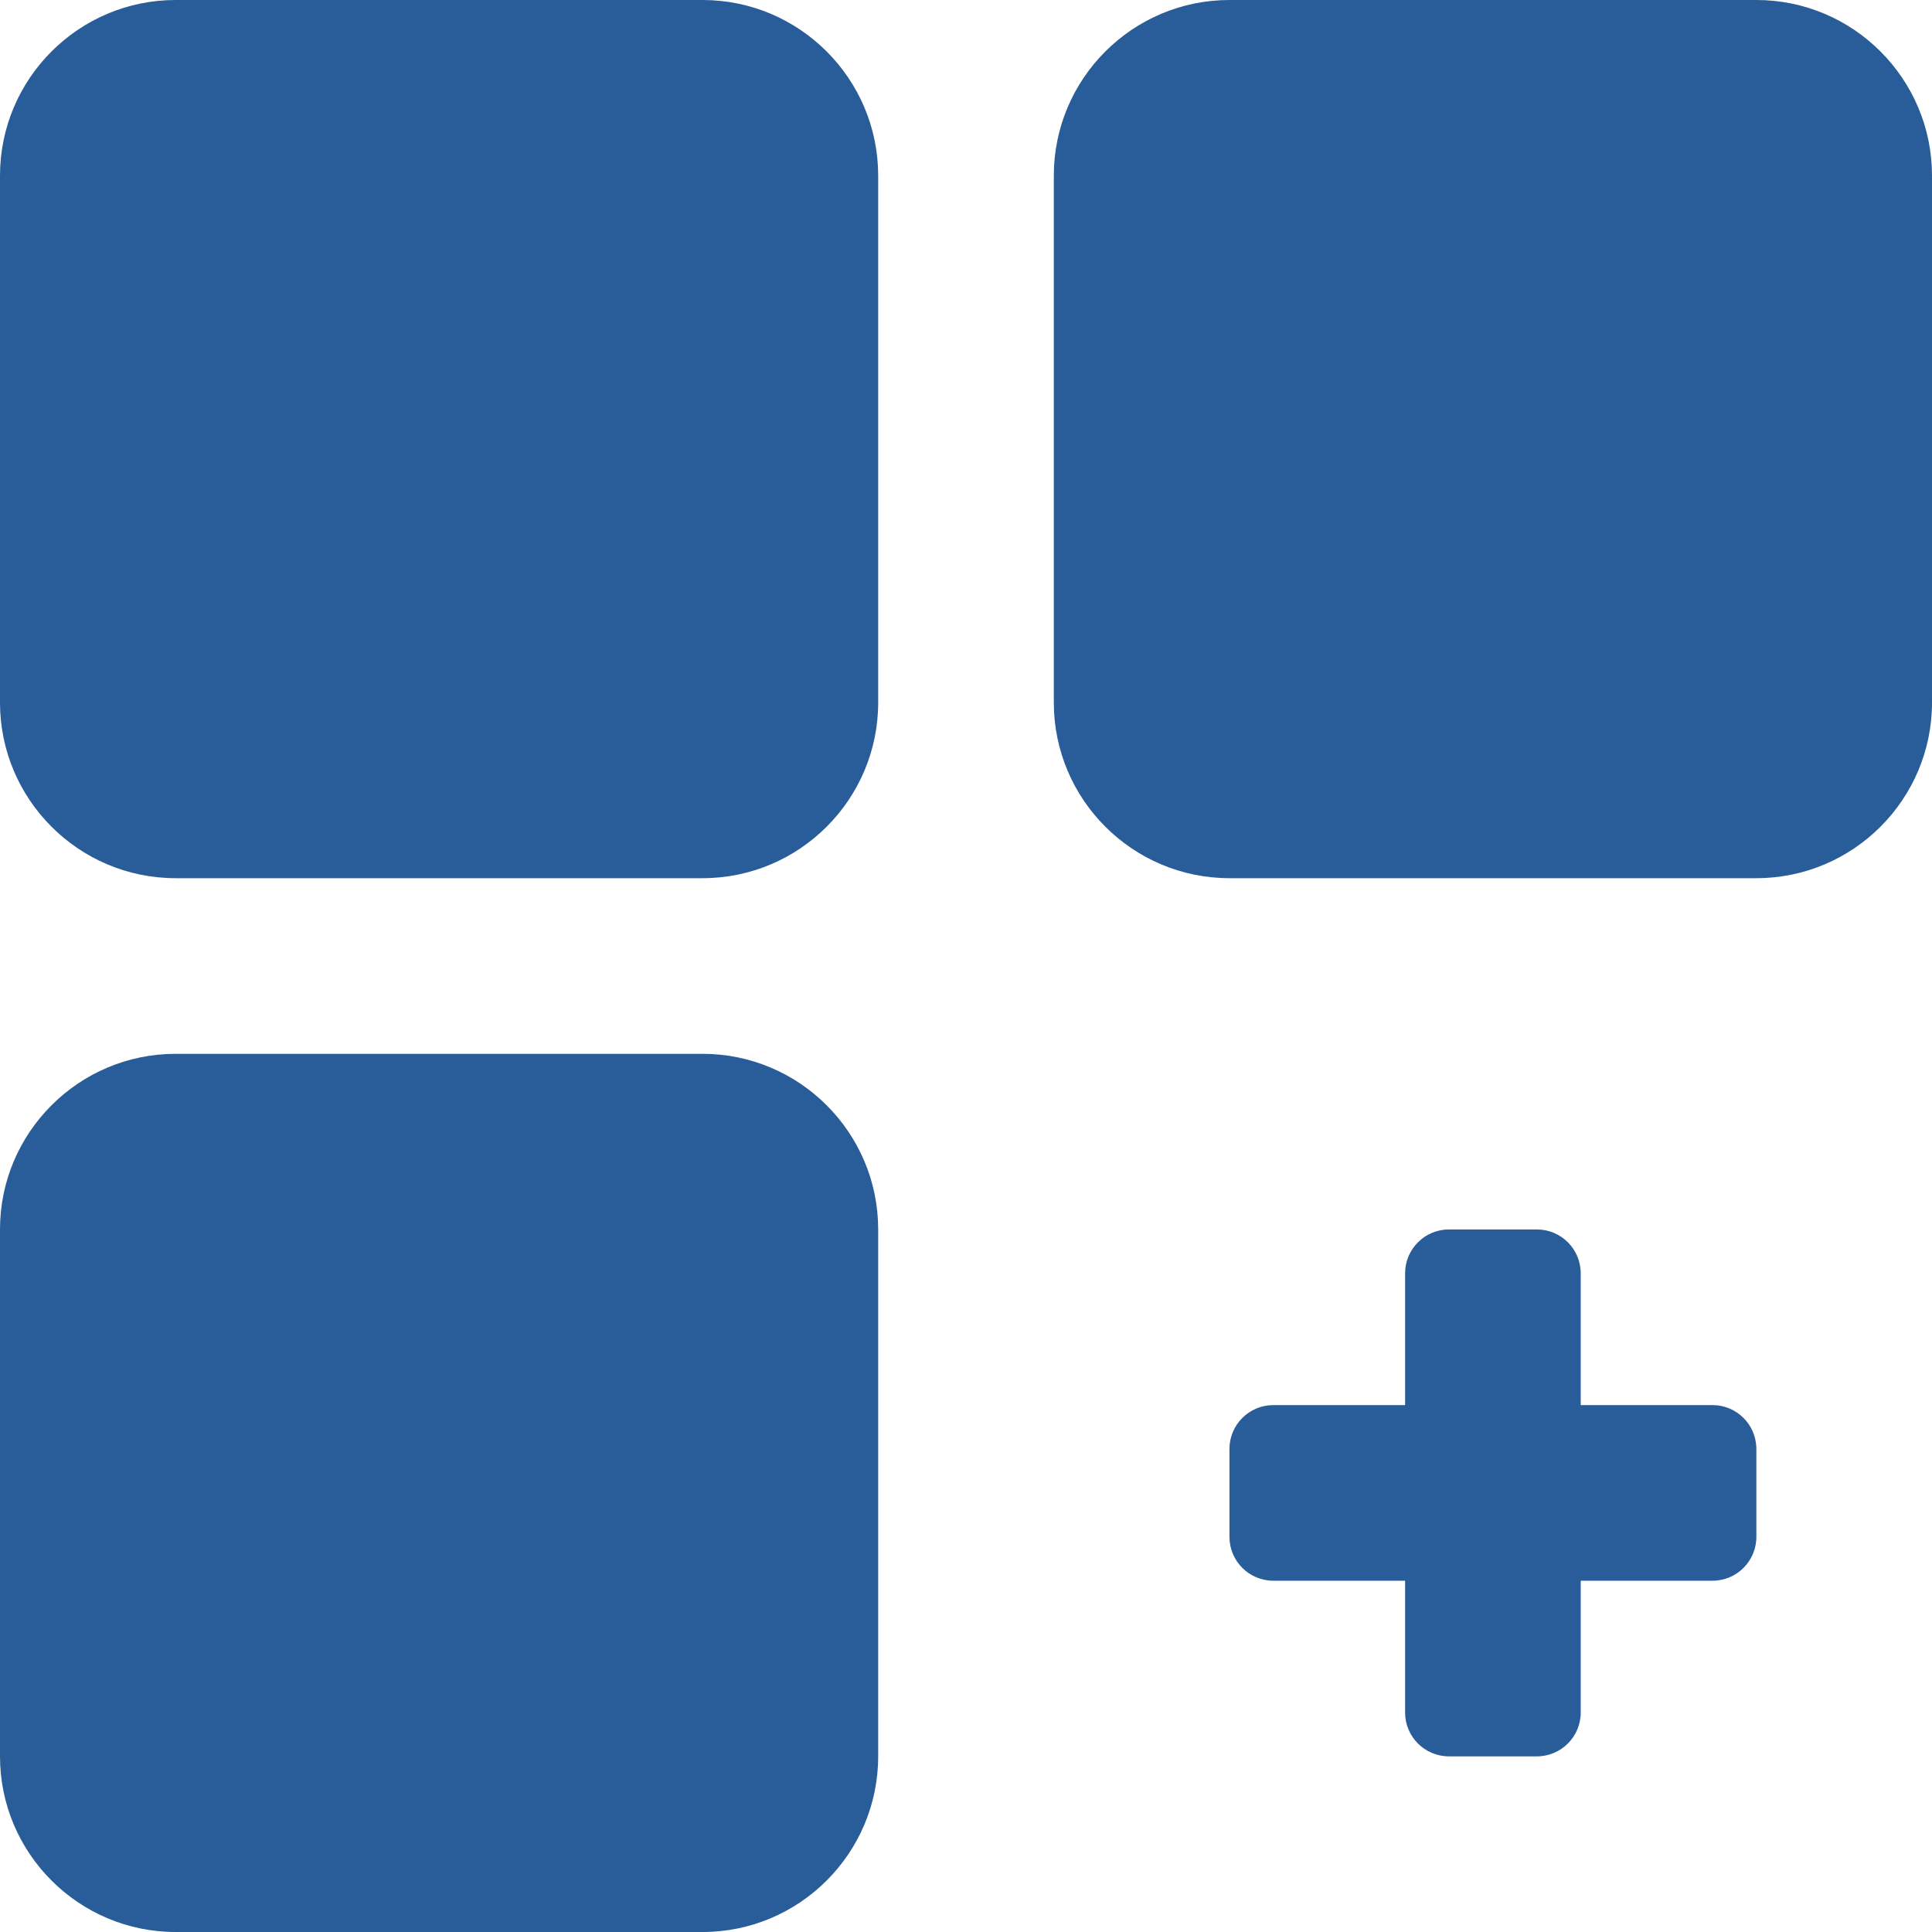
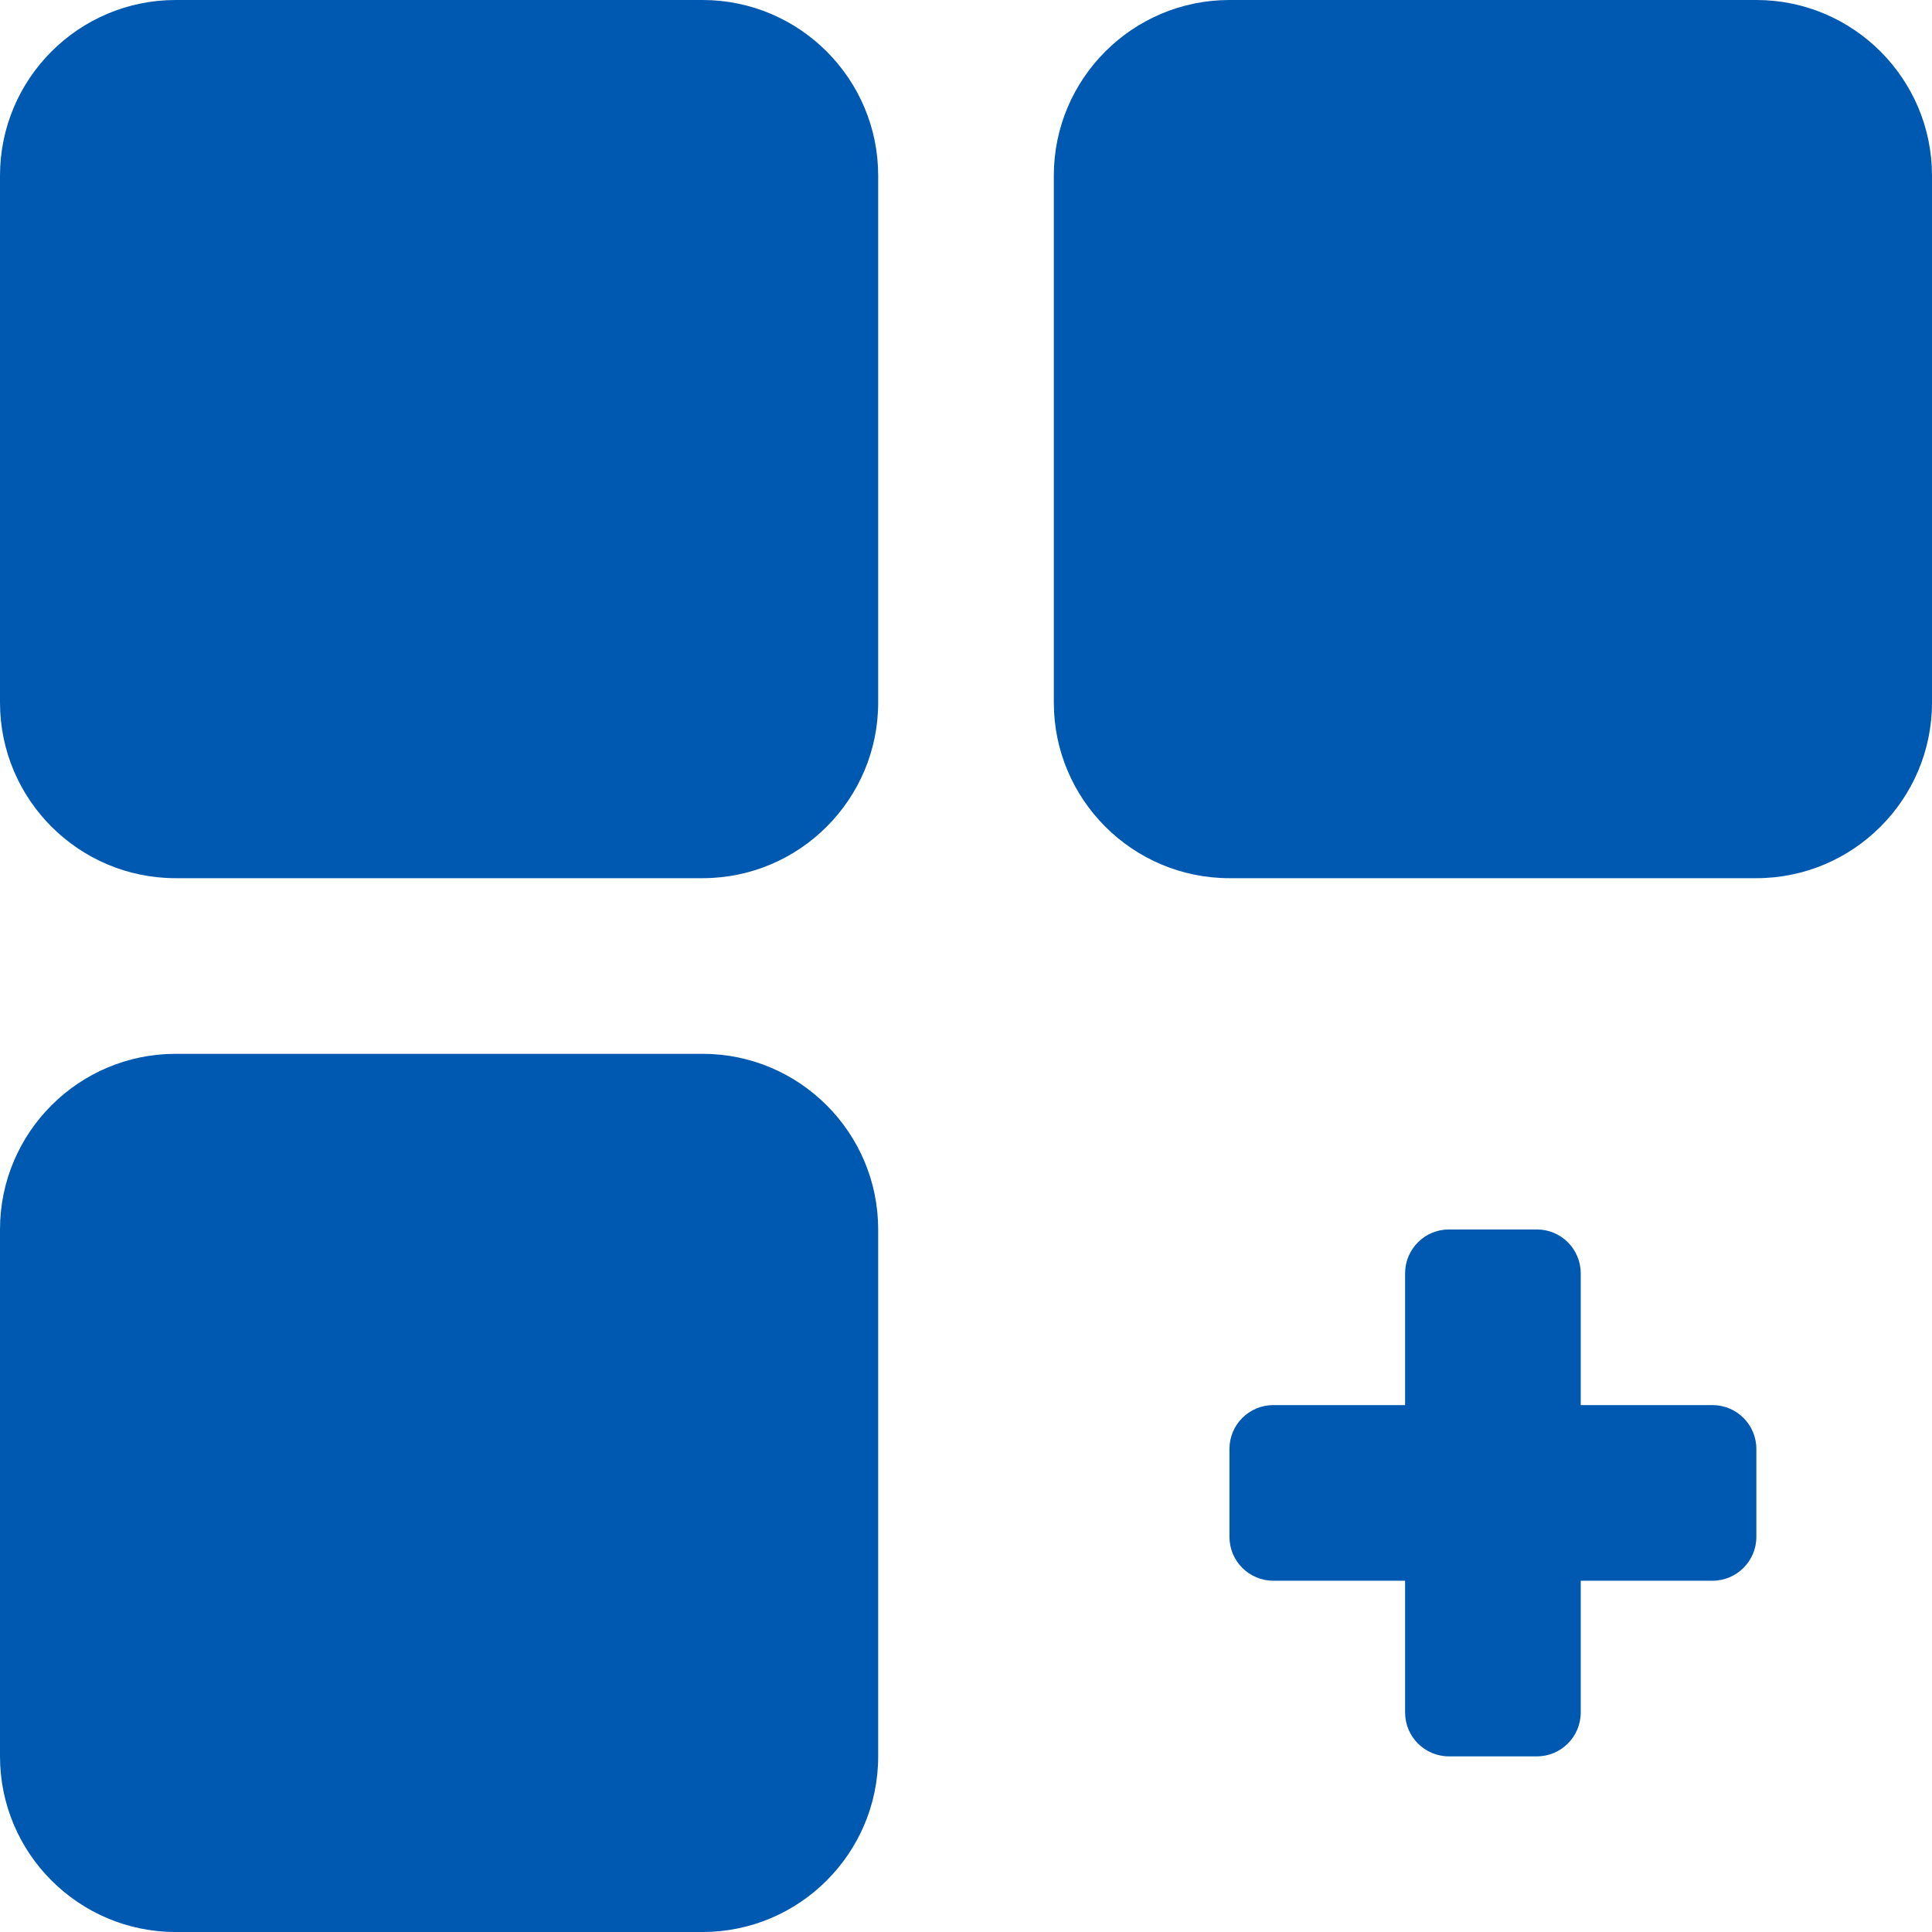
<svg xmlns="http://www.w3.org/2000/svg" version="1.1" id="Capa_1" x="0px" y="0px" viewBox="0 0 469.333 469.333" style="enable-background:new 0 0 469.333 469.333;" xml:space="preserve" width="512px" height="512px">
  <g>
    <g>
      <g>
        <g>
-           <path d="M170.667,0h-128C19.135,0,0,19.135,0,42.667v128c0,23.531,19.135,42.667,42.667,42.667h128     c23.531,0,42.667-19.135,42.667-42.667v-128C213.333,19.135,194.198,0,170.667,0z" data-original="#000000" class="active-path" data-old_color="#000000" fill="#285D99" />
-           <path d="M426.667,0h-128C275.135,0,256,19.135,256,42.667v128c0,23.531,19.135,42.667,42.667,42.667h128     c23.531,0,42.667-19.135,42.667-42.667v-128C469.333,19.135,450.198,0,426.667,0z" data-original="#000000" class="active-path" data-old_color="#000000" fill="#285D99" />
-           <path d="M170.667,256h-128C19.135,256,0,275.135,0,298.667v128c0,23.531,19.135,42.667,42.667,42.667h128     c23.531,0,42.667-19.135,42.667-42.667v-128C213.333,275.135,194.198,256,170.667,256z" data-original="#000000" class="active-path" data-old_color="#000000" fill="#285D99" />
-           <path d="M416,341.333h-32v-32c0-5.896-4.771-10.667-10.667-10.667H352c-5.896,0-10.667,4.771-10.667,10.667v32h-32     c-5.896,0-10.667,4.771-10.667,10.667v21.333c0,5.896,4.771,10.667,10.667,10.667h32v32c0,5.896,4.771,10.667,10.667,10.667     h21.333c5.896,0,10.667-4.771,10.667-10.667v-32h32c5.896,0,10.667-4.771,10.667-10.667V352     C426.667,346.104,421.896,341.333,416,341.333z" data-original="#000000" class="active-path" data-old_color="#000000" fill="#285D99" />
+           <path d="M170.667,0h-128C19.135,0,0,19.135,0,42.667v128c0,23.531,19.135,42.667,42.667,42.667h128     c23.531,0,42.667-19.135,42.667-42.667v-128C213.333,19.135,194.198,0,170.667,0z" data-original="#000000" class="active-path" data-old_color="#000000" fill="#0059b0" />
+           <path d="M426.667,0h-128C275.135,0,256,19.135,256,42.667v128c0,23.531,19.135,42.667,42.667,42.667h128     c23.531,0,42.667-19.135,42.667-42.667v-128C469.333,19.135,450.198,0,426.667,0z" data-original="#000000" class="active-path" data-old_color="#000000" fill="#0059b0" />
+           <path d="M170.667,256h-128C19.135,256,0,275.135,0,298.667v128c0,23.531,19.135,42.667,42.667,42.667h128     c23.531,0,42.667-19.135,42.667-42.667v-128C213.333,275.135,194.198,256,170.667,256z" data-original="#000000" class="active-path" data-old_color="#000000" fill="#0059b0" />
+           <path d="M416,341.333h-32v-32c0-5.896-4.771-10.667-10.667-10.667H352c-5.896,0-10.667,4.771-10.667,10.667v32h-32     c-5.896,0-10.667,4.771-10.667,10.667v21.333c0,5.896,4.771,10.667,10.667,10.667h32v32c0,5.896,4.771,10.667,10.667,10.667     h21.333c5.896,0,10.667-4.771,10.667-10.667v-32h32c5.896,0,10.667-4.771,10.667-10.667V352     C426.667,346.104,421.896,341.333,416,341.333z" data-original="#000000" class="active-path" data-old_color="#000000" fill="#0059b0" />
        </g>
      </g>
    </g>
  </g>
</svg>
